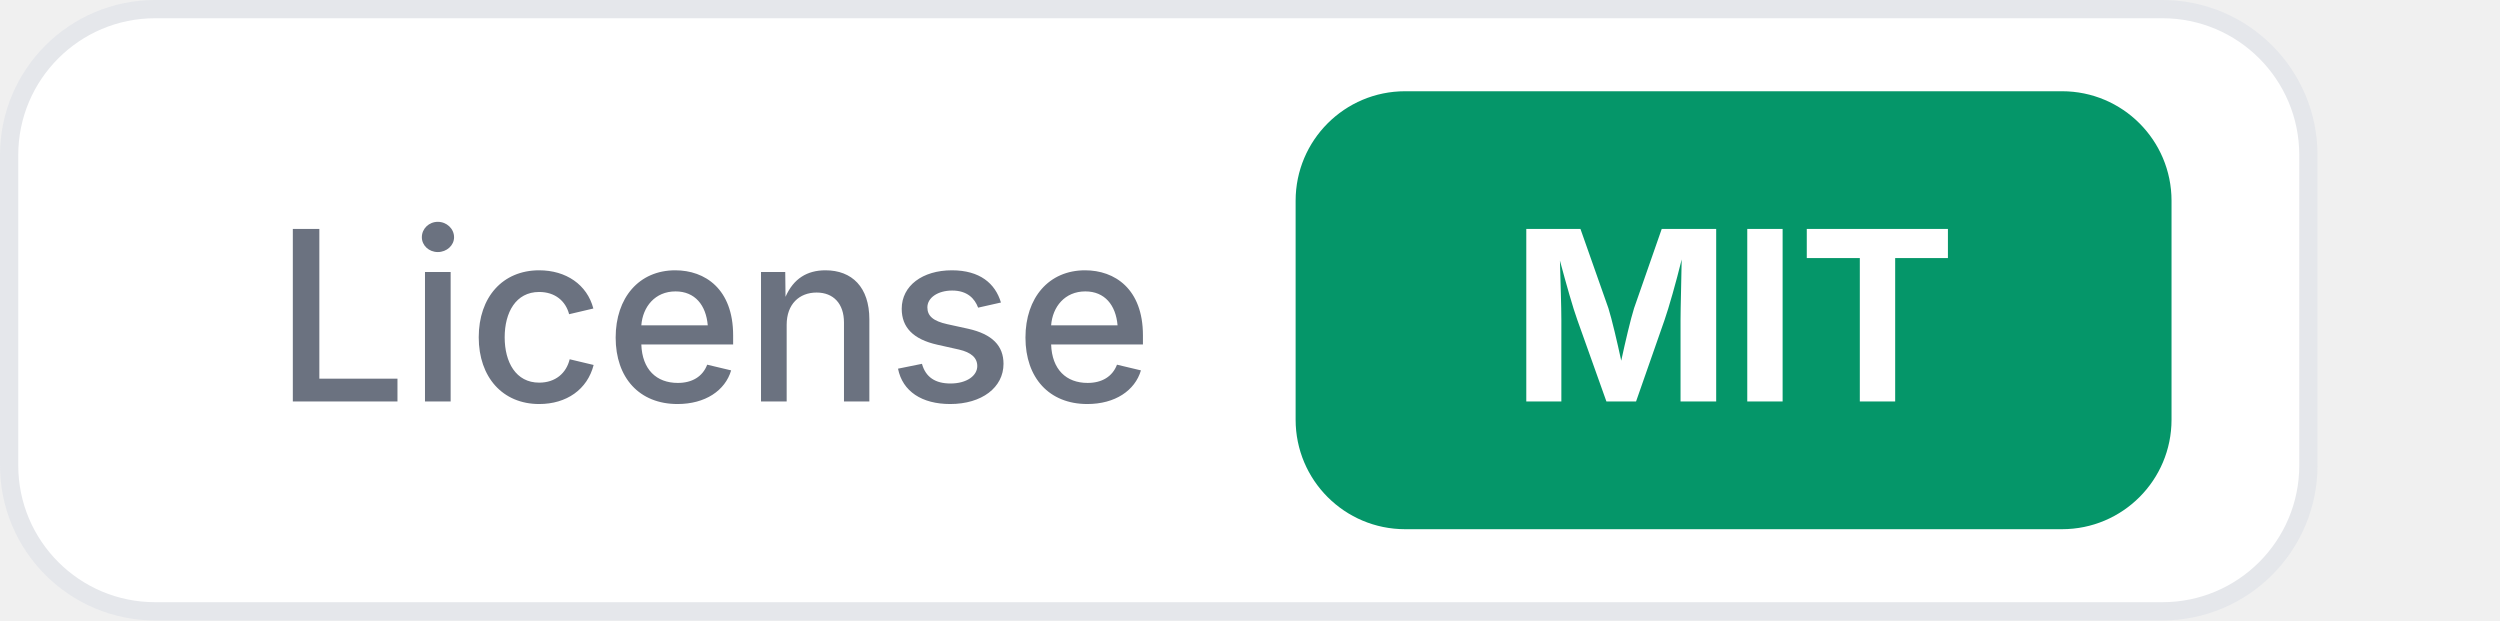
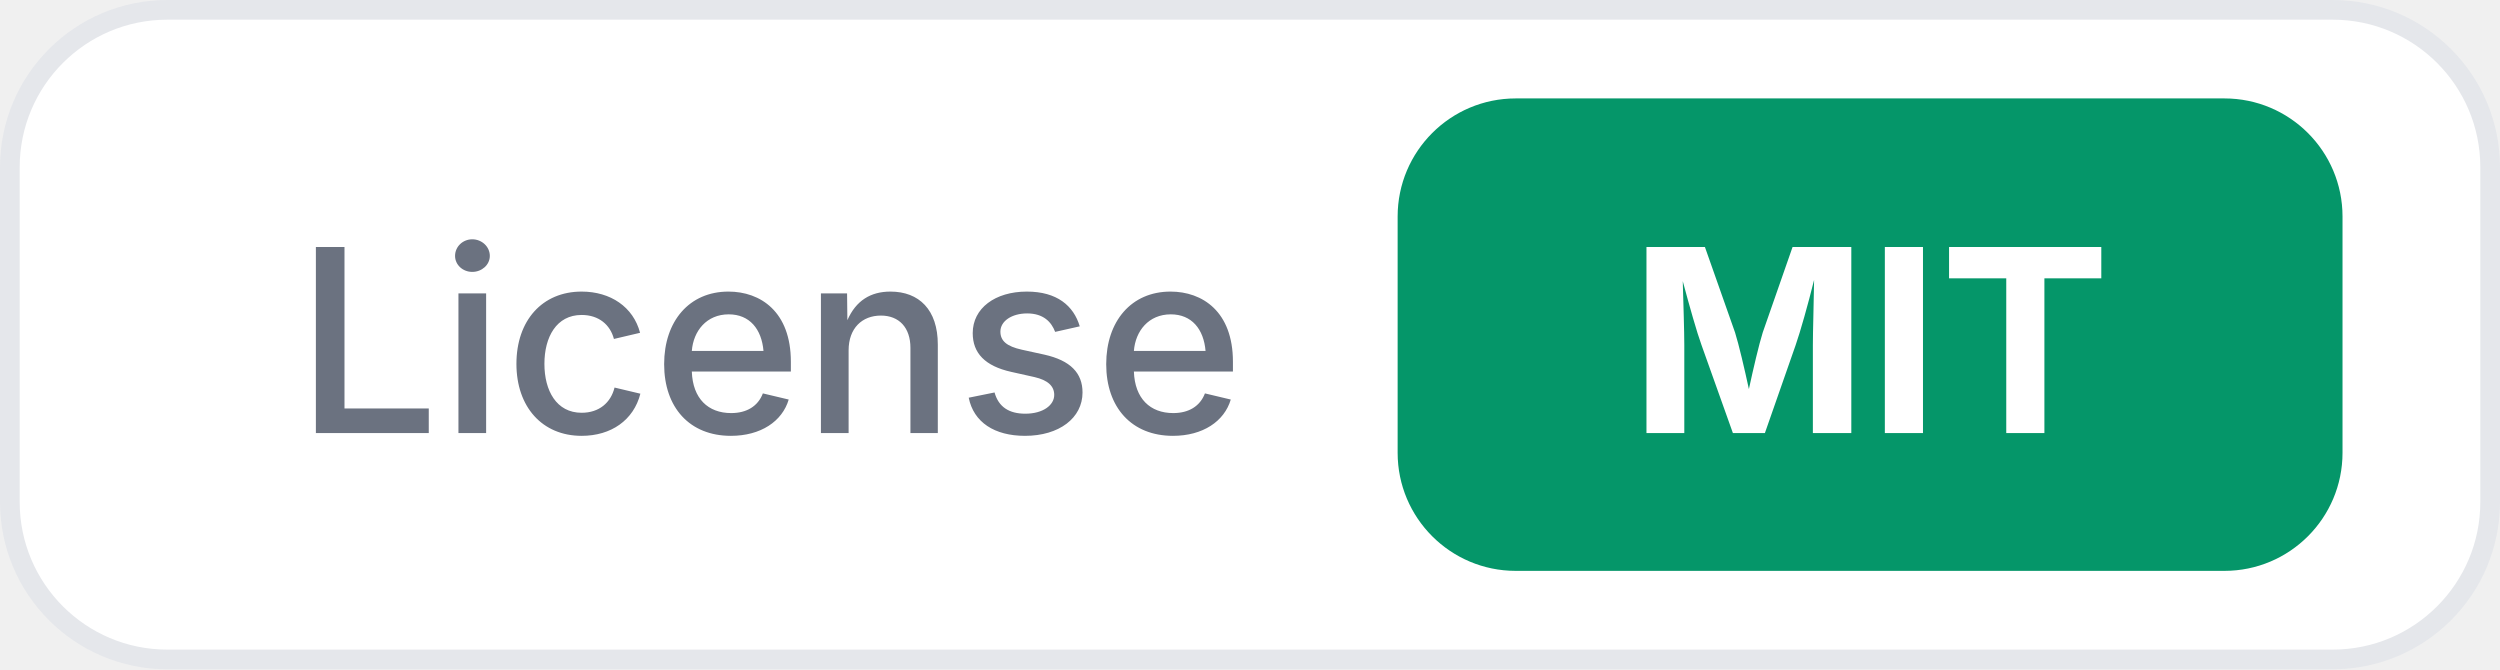
- <svg xmlns="http://www.w3.org/2000/svg" width="137" height="34">
+ <svg xmlns="http://www.w3.org/2000/svg" width="127" height="34">
  <rect x="0.5" y="0.5" width="126" height="33" rx="8" fill="#ffffff" stroke="#e5e7eb" />
  <text x="15" y="22" font-family="Inter, -apple-system, system-ui, sans-serif" font-size="13" font-weight="500" fill="#6b7280">License</text>
  <rect x="71" y="5" width="48" height="24" rx="6" fill="#059669" />
  <text x="95" y="22" text-anchor="middle" font-family="Inter, -apple-system, system-ui, sans-serif" font-size="13" font-weight="700" fill="#ffffff">MIT</text>
</svg>
